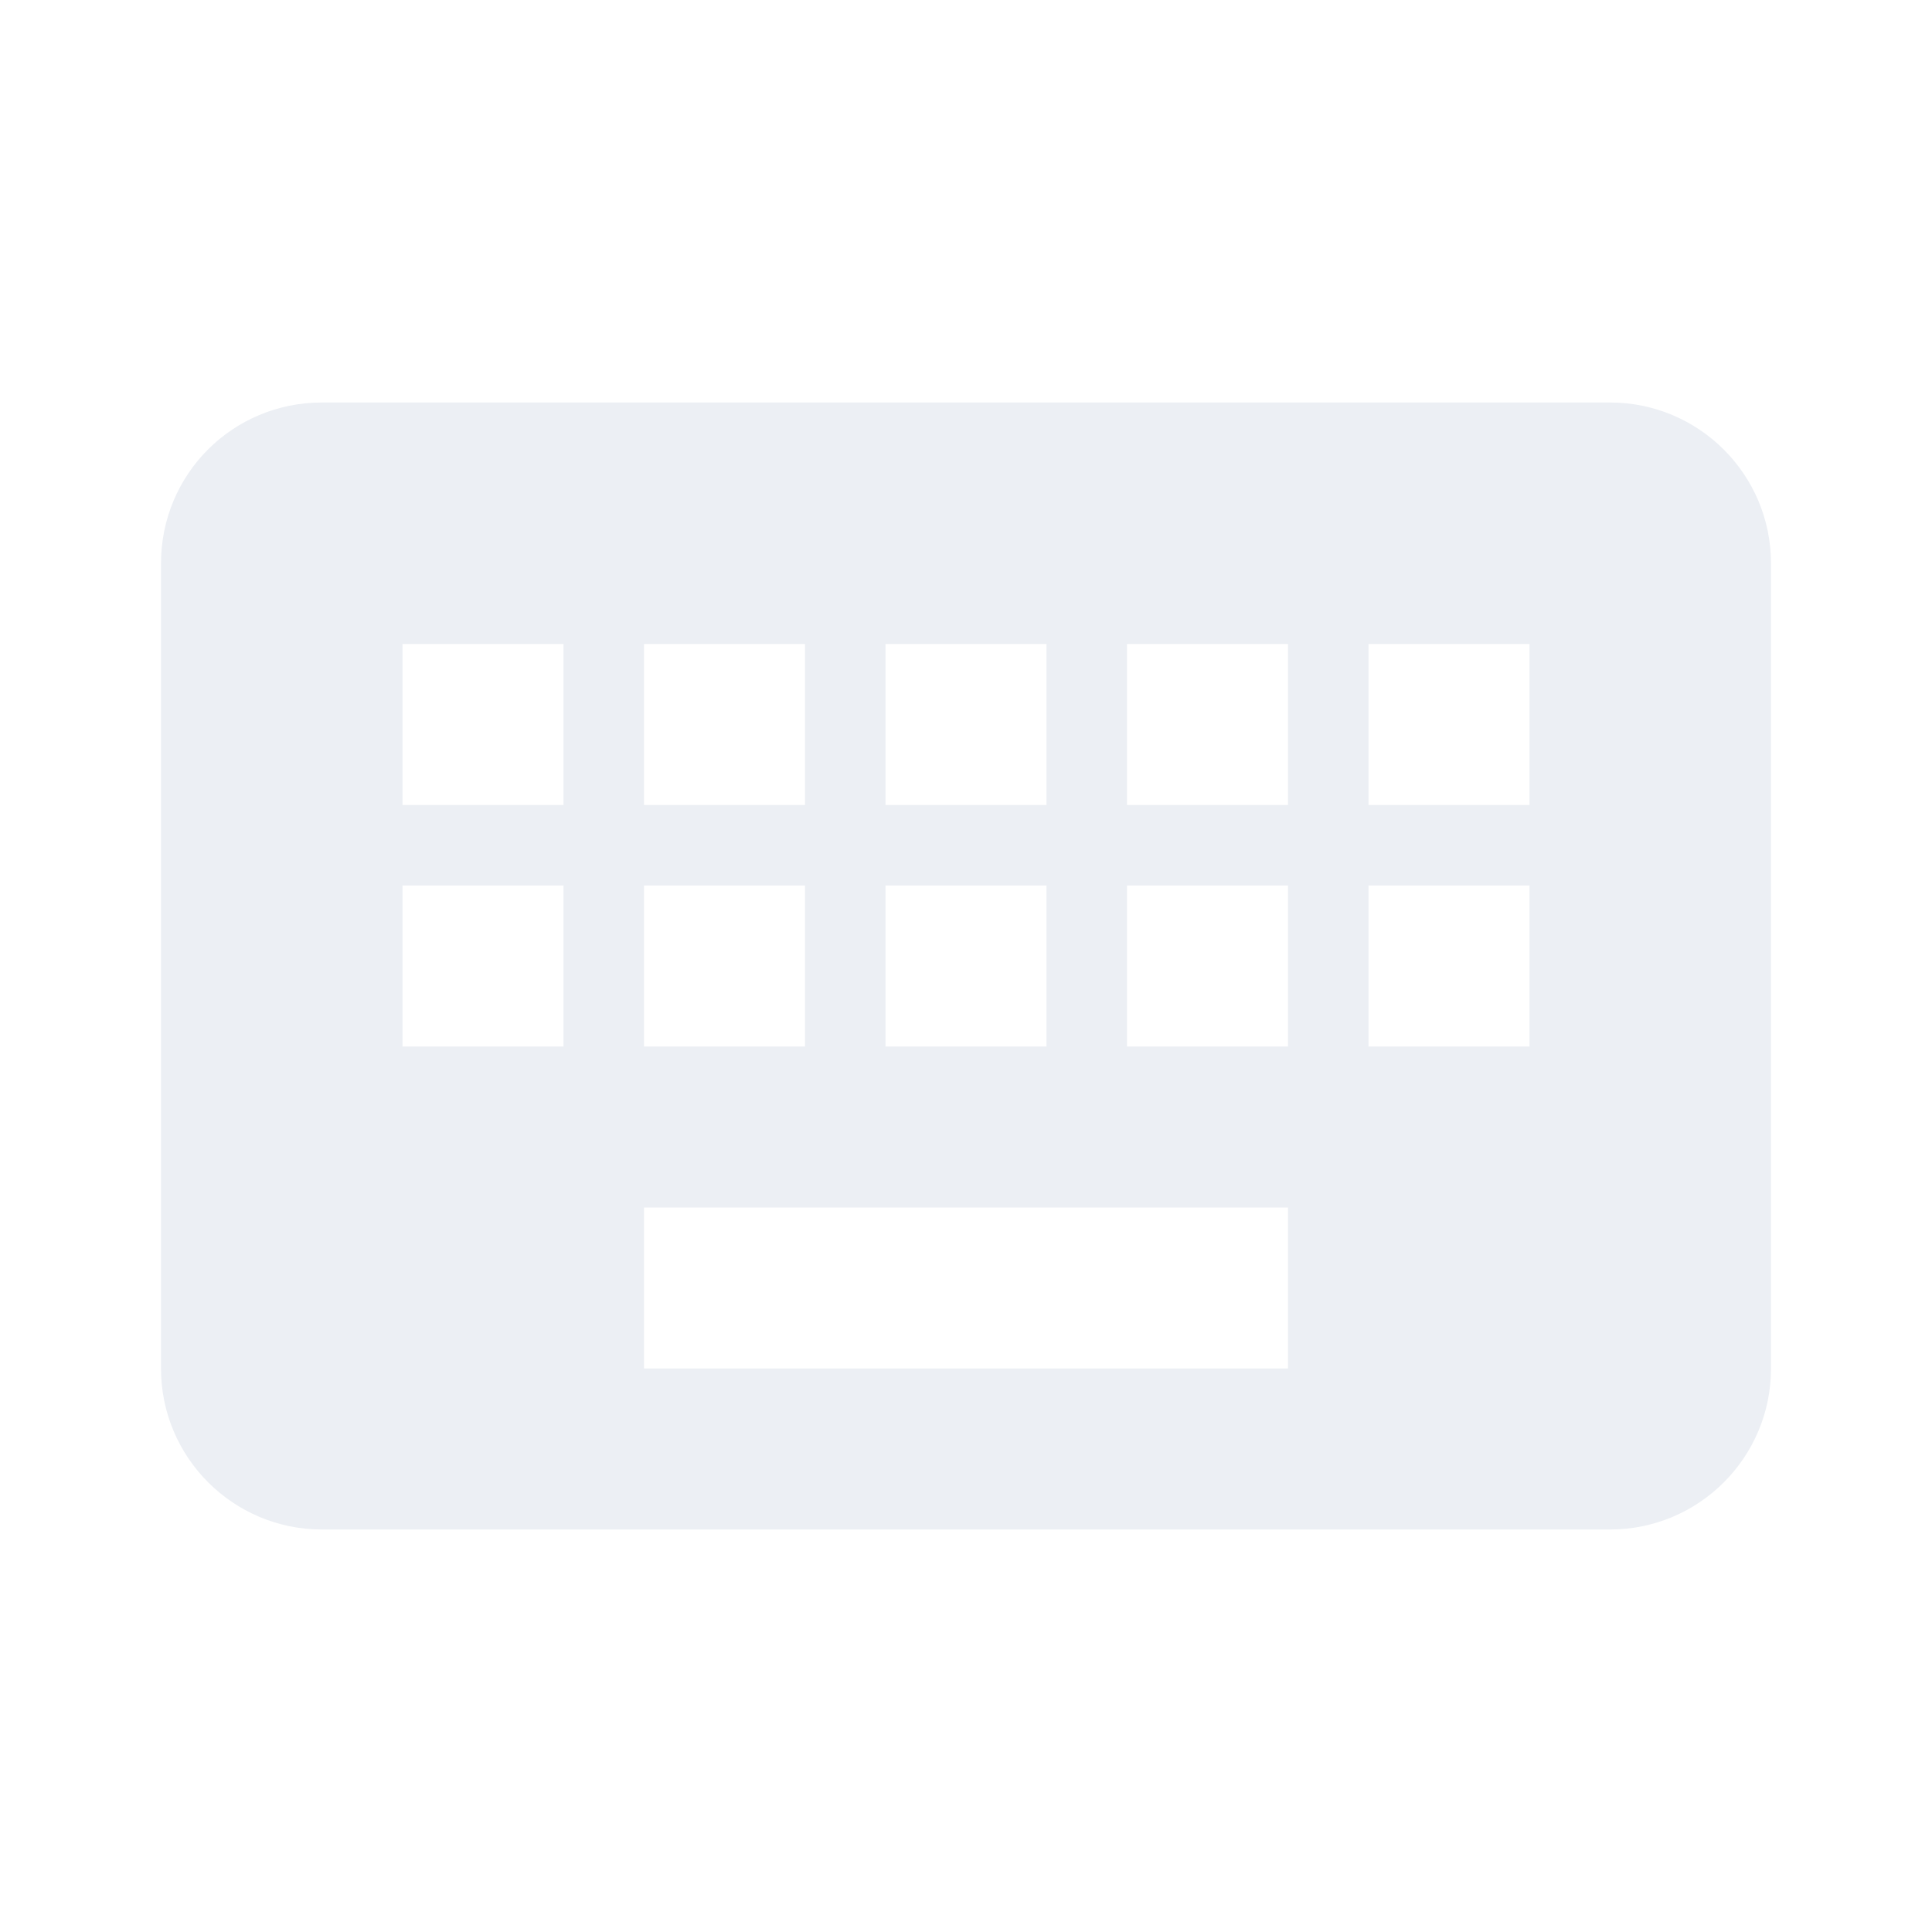
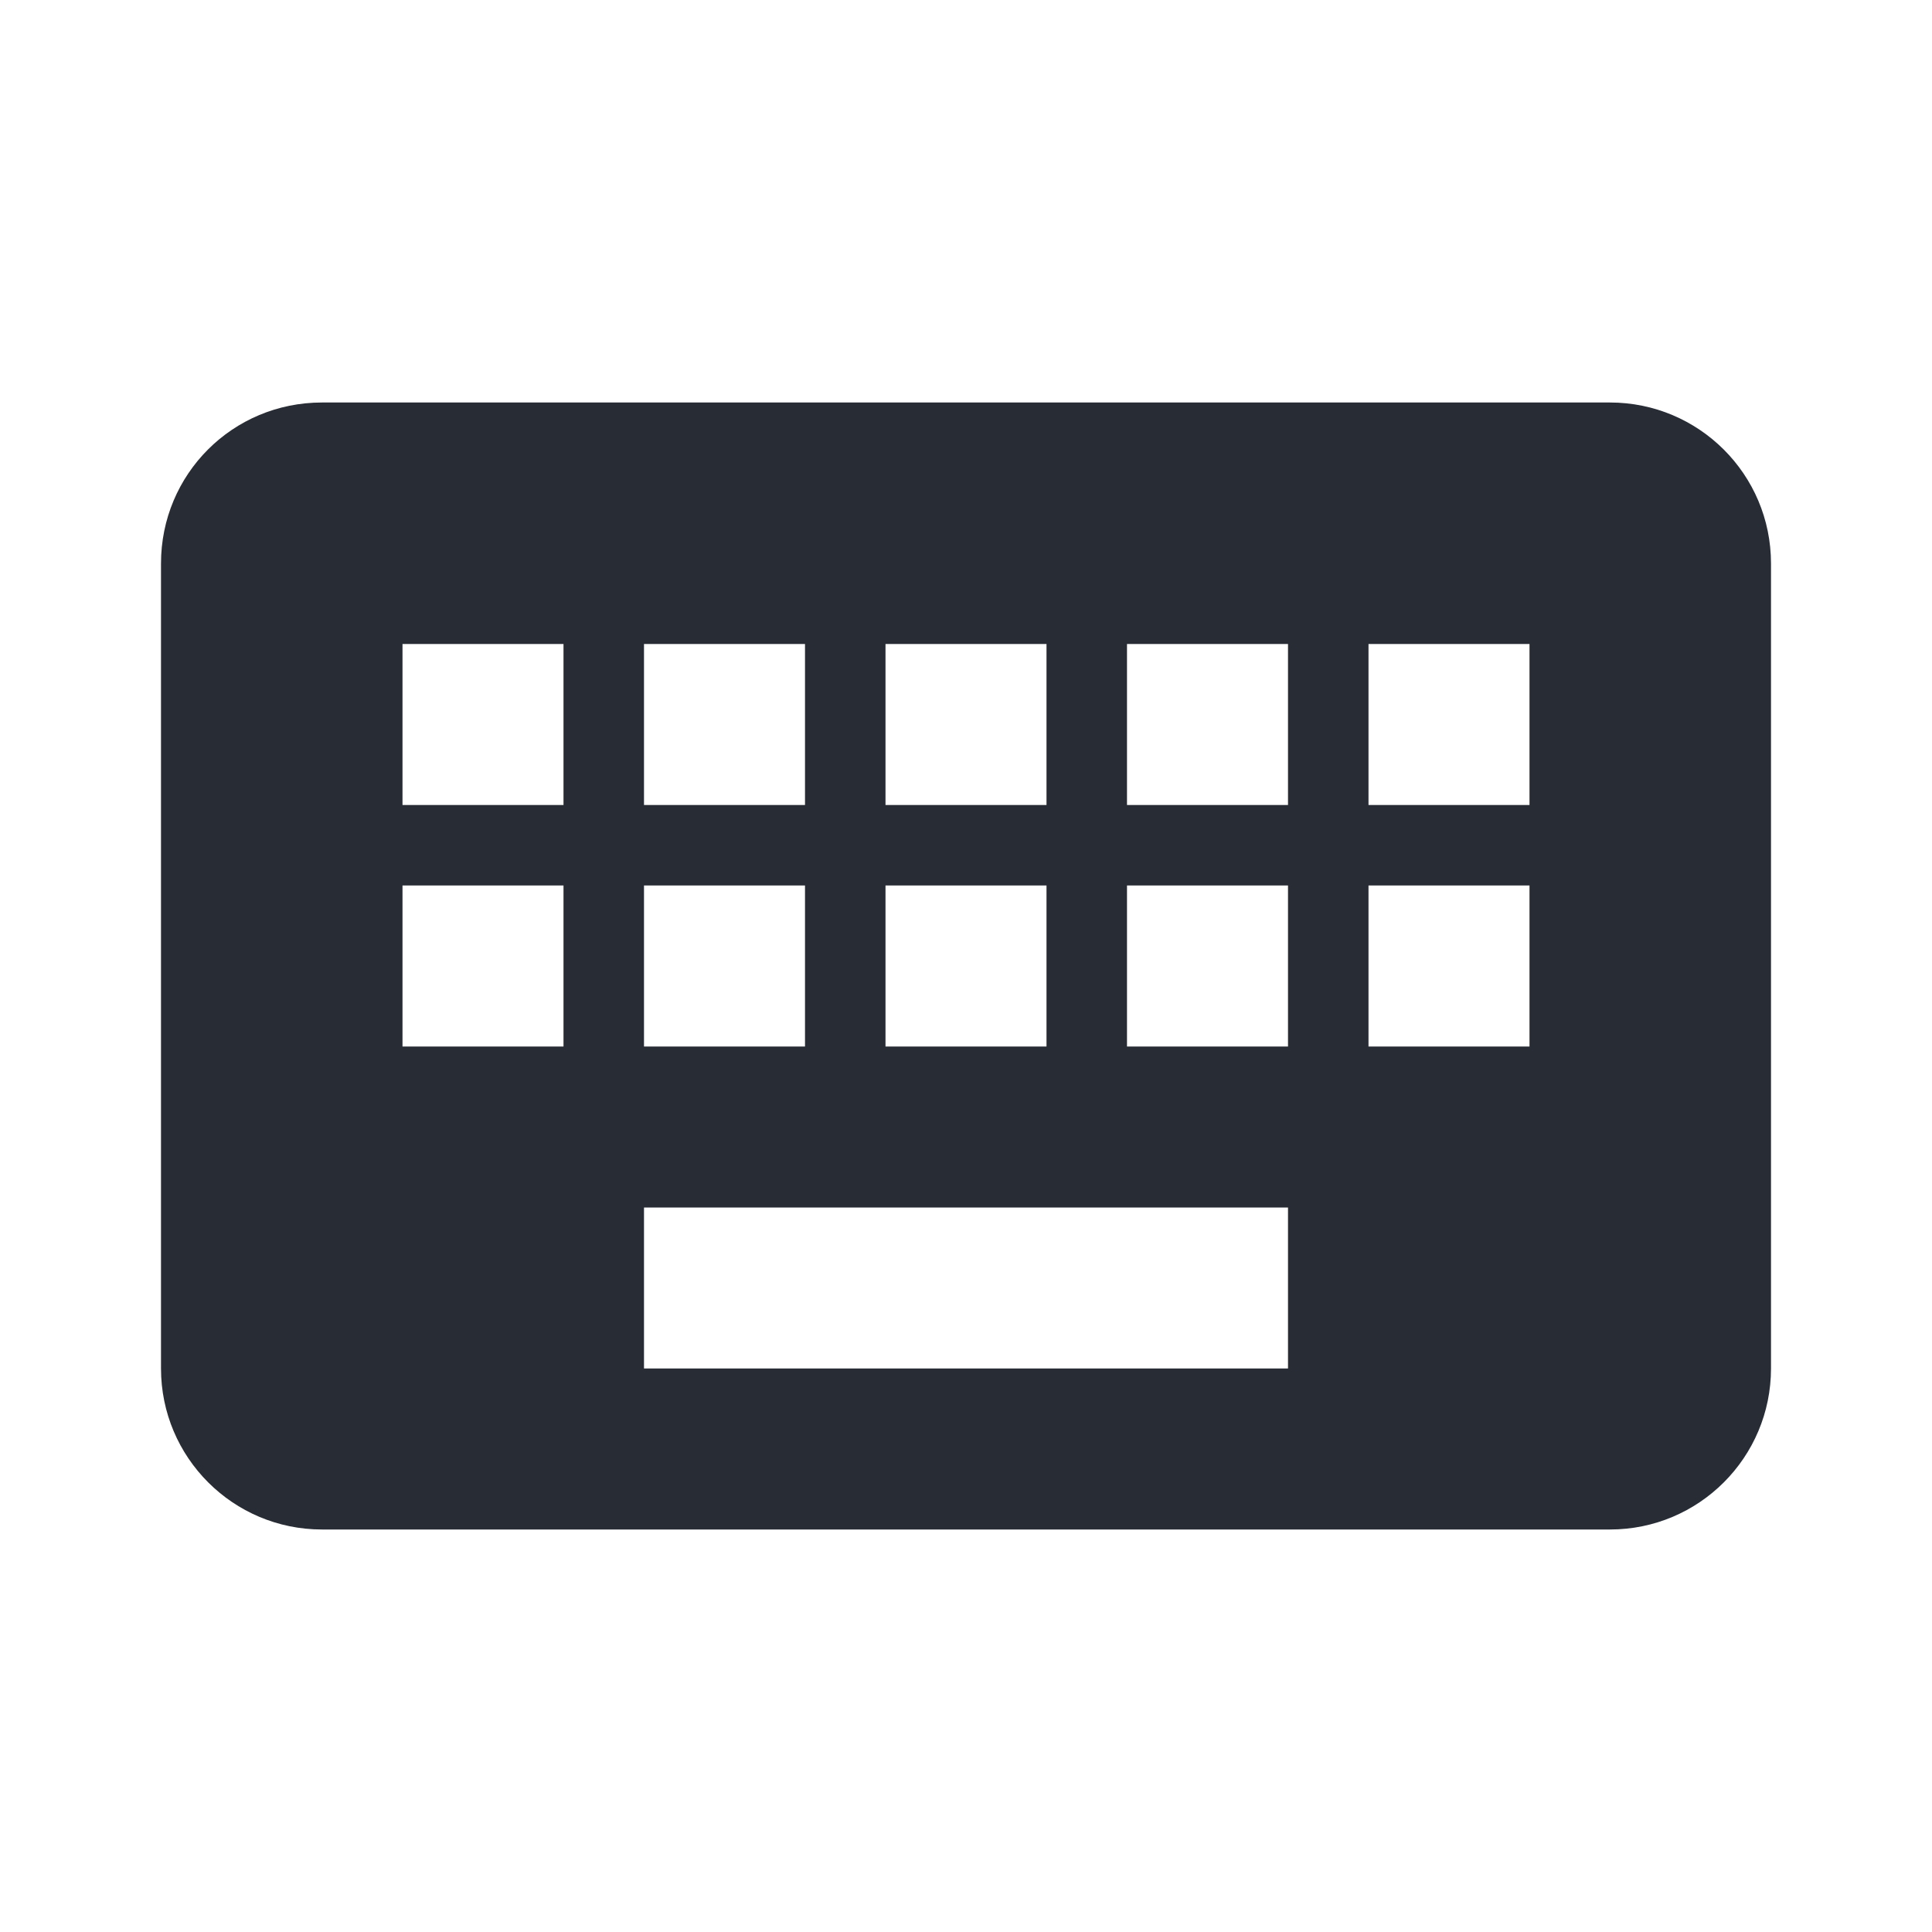
<svg style="width:24px;height:24px" viewBox="0 0 24 24">
-   <path fill="#eceff4" d="M19,10H17V8H19M19,13H17V11H19M16,10H14V8H16M16,13H14V11H16M16,17H8V15H16M7,10H5V8H7M7,13H5V11H7M8,11H10V13H8M8,8H10V10H8M11,11H13V13H11M11,8H13V10H11M20,5H4C2.89,5 2,5.89 2,7V17A2,2 0 0,0 4,19H20A2,2 0 0,0 22,17V7C22,5.89 21.1,5 20,5Z" />
+   <path fill="#282c34" d="M19,10H17V8H19M19,13H17V11H19M16,10H14V8H16M16,13H14V11H16M16,17H8V15H16M7,10H5V8H7M7,13H5V11H7M8,11H10V13H8M8,8H10V10H8M11,11H13V13H11M11,8H13V10H11M20,5H4C2.89,5 2,5.89 2,7V17A2,2 0 0,0 4,19H20A2,2 0 0,0 22,17V7C22,5.89 21.1,5 20,5Z" />
</svg>
